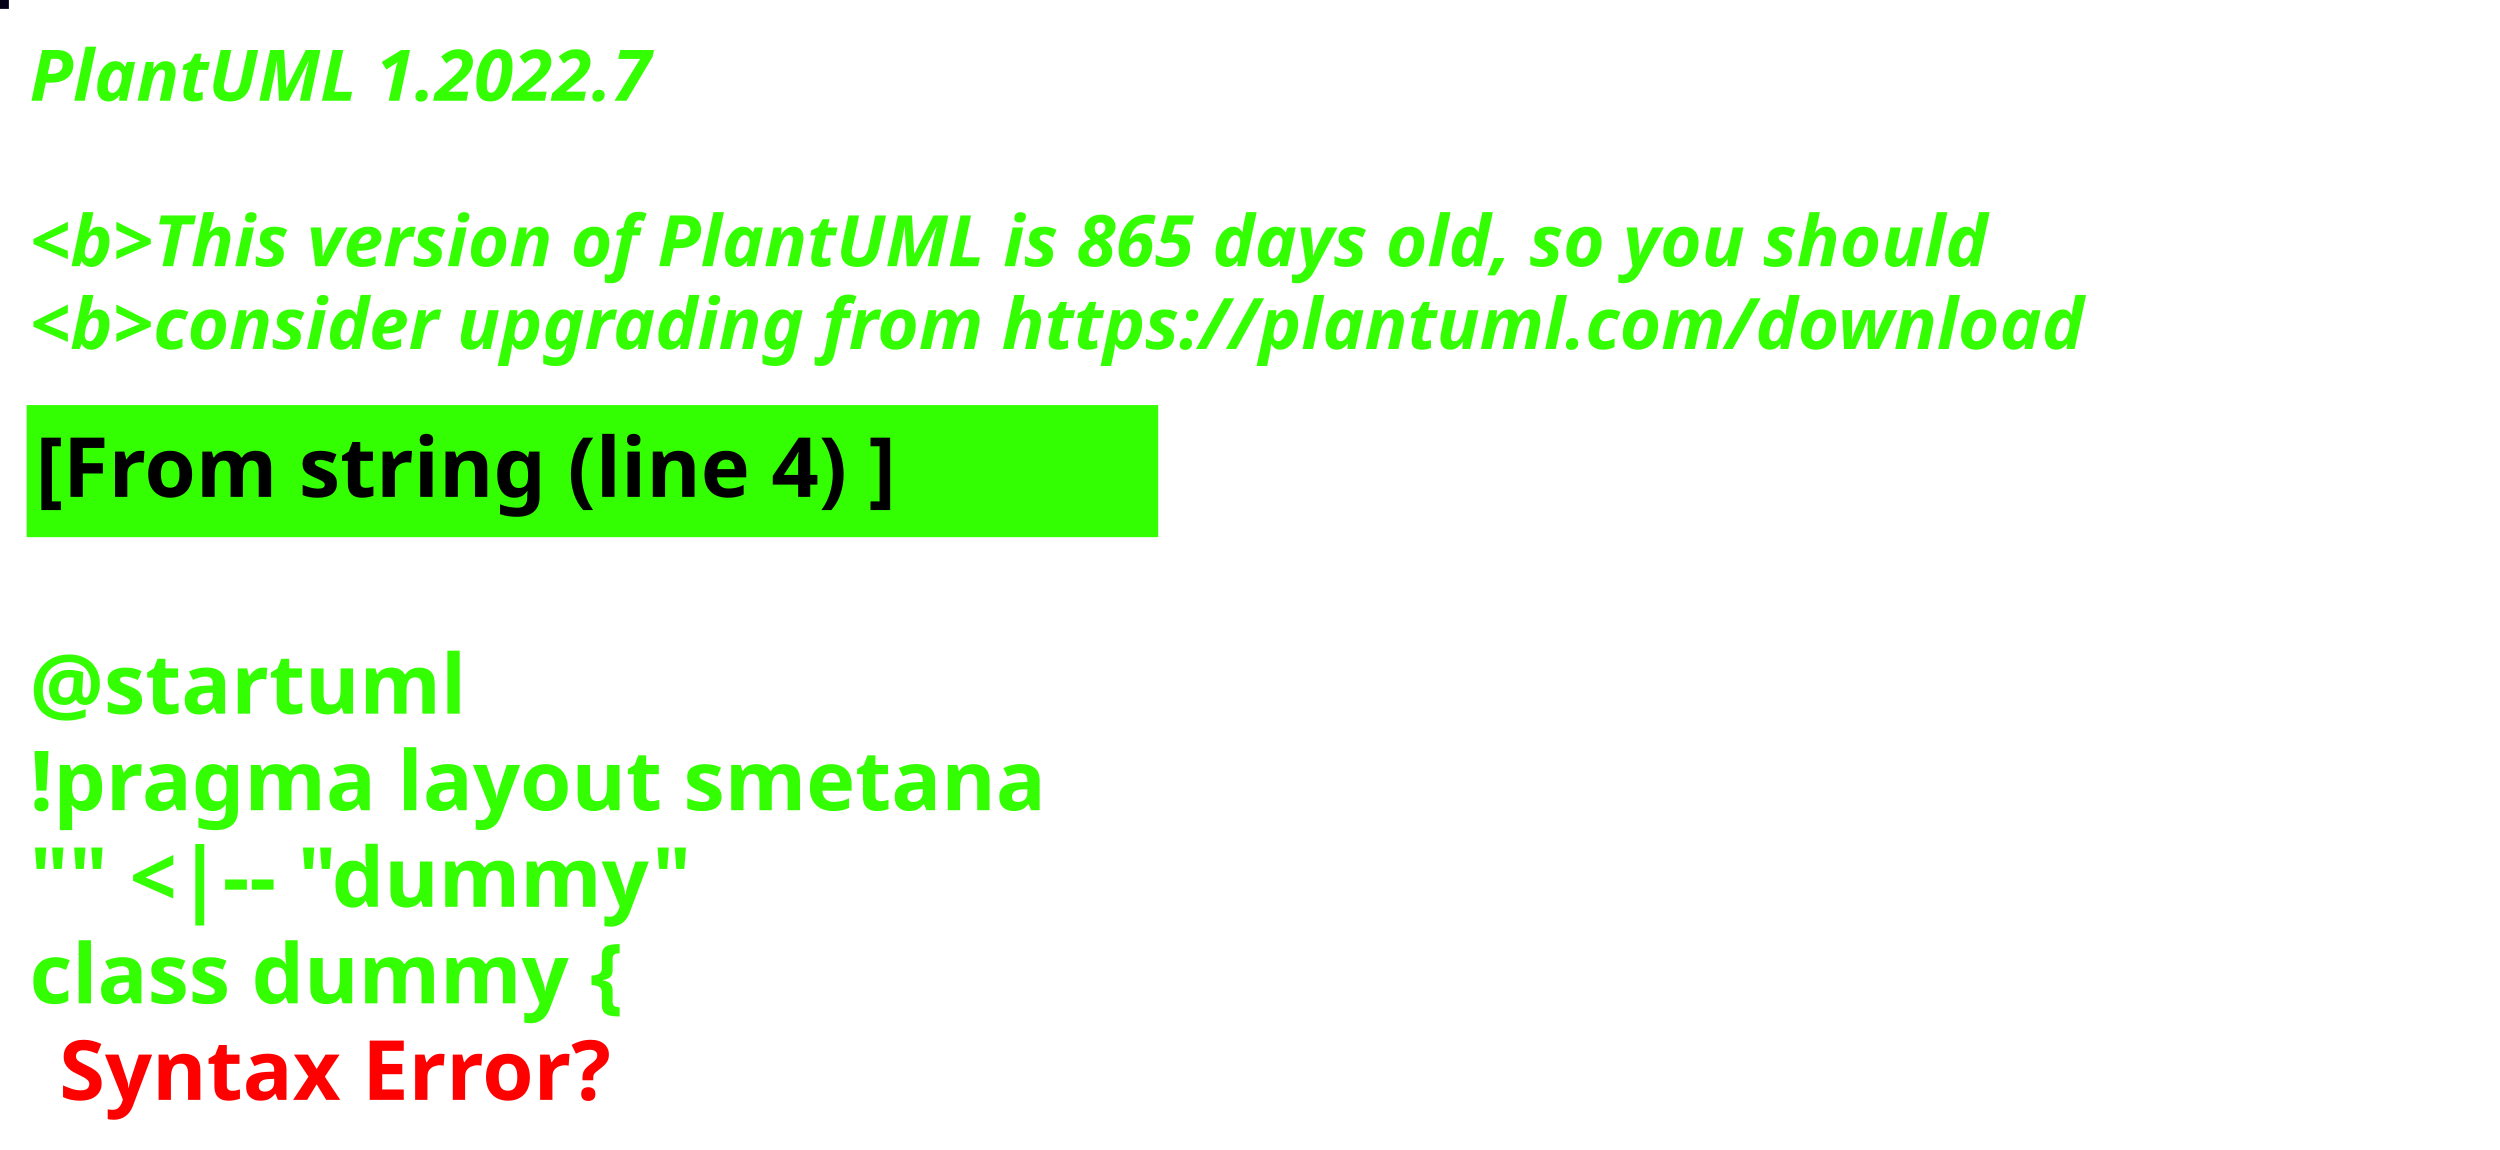
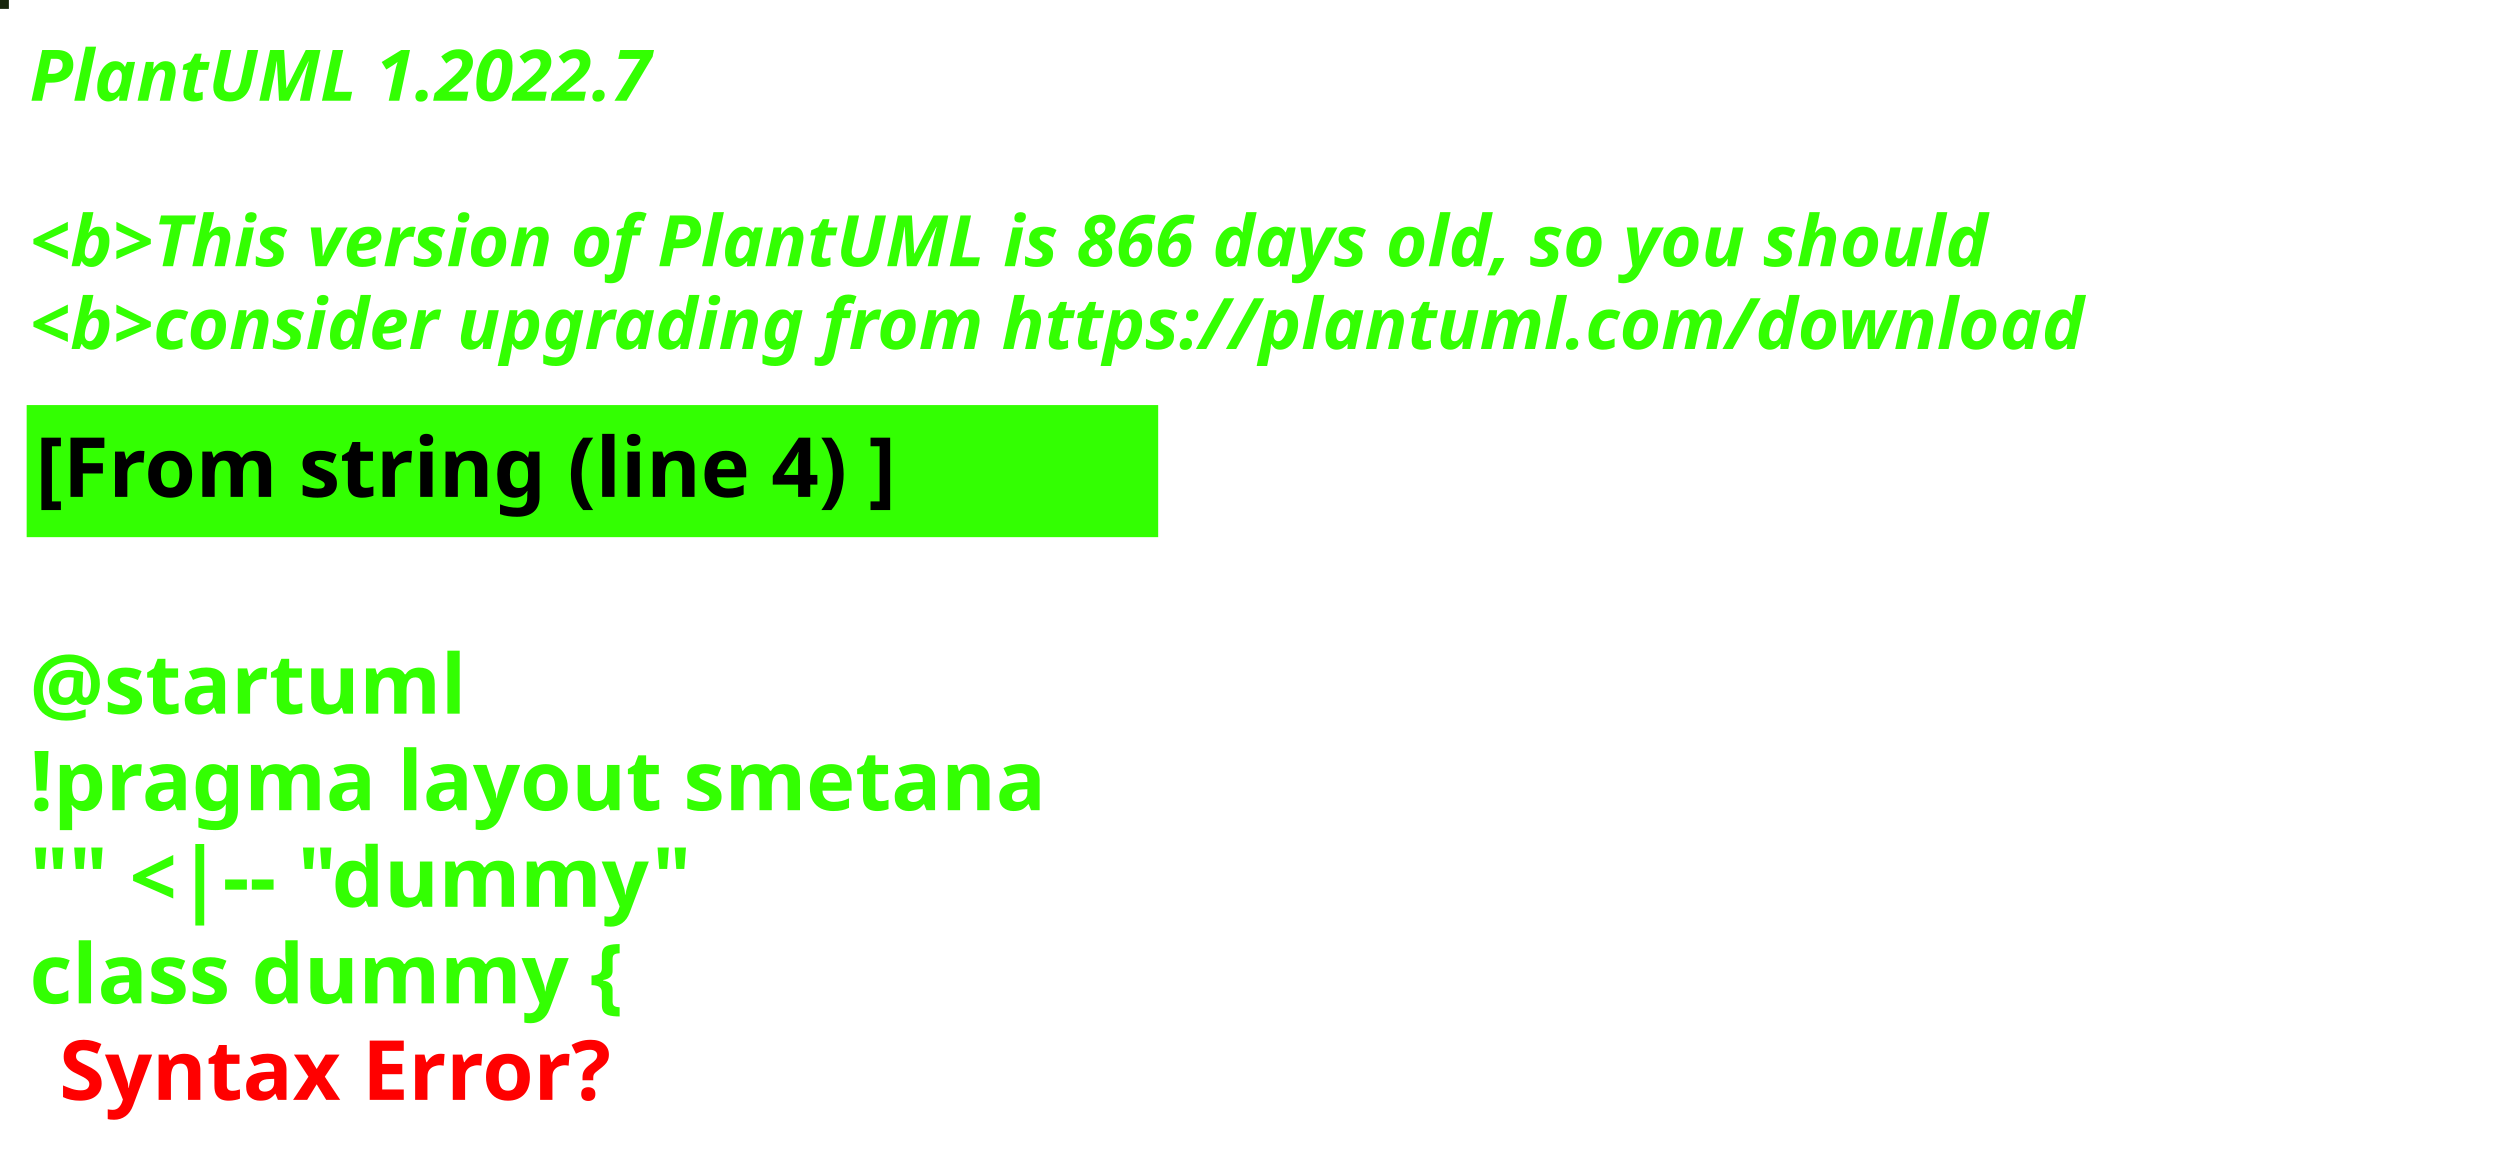
<svg xmlns="http://www.w3.org/2000/svg" contentStyleType="text/css" height="194px" preserveAspectRatio="none" style="width:422px;height:194px;background:#000000;" version="1.1" viewBox="0 0 422 194" width="422px" zoomAndPan="magnify">
  <defs />
  <g>
-     <rect fill="#050217" height="1" style="stroke:#050217;stroke-width:1.0;" width="1" x="0" y="0" />
+     <rect fill="#17260C" height="1" style="stroke:#17260C;stroke-width:1.0;" width="1" x="0" y="0" />
    <text fill="#33FF02" font-family="sans-serif" font-size="12" font-style="italic" font-weight="bold" lengthAdjust="spacing" textLength="127" x="5" y="17">PlantUML 1.2022.7</text>
    <text fill="#33FF02" font-family="sans-serif" font-size="12" font-style="italic" font-weight="bold" lengthAdjust="spacing" textLength="4" x="5" y="30.969"> </text>
-     <text fill="#33FF02" font-family="sans-serif" font-size="12" font-style="italic" font-weight="bold" lengthAdjust="spacing" textLength="399" x="5" y="44.938">&lt;b&gt;This version of PlantUML is 865 days old, so you should</text>
+     <text fill="#33FF02" font-family="sans-serif" font-size="12" font-style="italic" font-weight="bold" lengthAdjust="spacing" textLength="399" x="5" y="44.938">&lt;b&gt;This version of PlantUML is 866 days old, so you should</text>
    <text fill="#33FF02" font-family="sans-serif" font-size="12" font-style="italic" font-weight="bold" lengthAdjust="spacing" textLength="408" x="5" y="58.906">&lt;b&gt;consider upgrading from https://plantuml.com/download</text>
    <rect fill="#33FF02" height="21.297" style="stroke:#33FF02;stroke-width:1.0;" width="190" x="5" y="68.875" />
    <text fill="#000000" font-family="sans-serif" font-size="14" font-weight="bold" lengthAdjust="spacing" textLength="168" x="6" y="83.875">[From string (line 4) ]</text>
    <text fill="#33FF02" font-family="sans-serif" font-size="14" font-weight="bold" lengthAdjust="spacing" textLength="5" x="5" y="104.172"> </text>
    <text fill="#33FF02" font-family="sans-serif" font-size="14" font-weight="bold" lengthAdjust="spacing" textLength="79" x="5" y="120.469">@startuml</text>
    <text fill="#33FF02" font-family="sans-serif" font-size="14" font-weight="bold" lengthAdjust="spacing" textLength="190" x="5" y="136.766">!pragma layout smetana</text>
    <text fill="#33FF02" font-family="sans-serif" font-size="14" font-weight="bold" lengthAdjust="spacing" textLength="124" x="5" y="153.062">"" &lt;|-- "dummy"</text>
    <text fill="#33FF02" font-family="sans-serif" font-size="14" font-weight="bold" lengthAdjust="spacing" text-decoration="wavy underline" textLength="117" x="5" y="169.359">class dummy {</text>
    <text fill="#FF0000" font-family="sans-serif" font-size="14" font-weight="bold" lengthAdjust="spacing" textLength="106" x="10" y="185.656">Syntax Error?</text>
  </g>
</svg>
